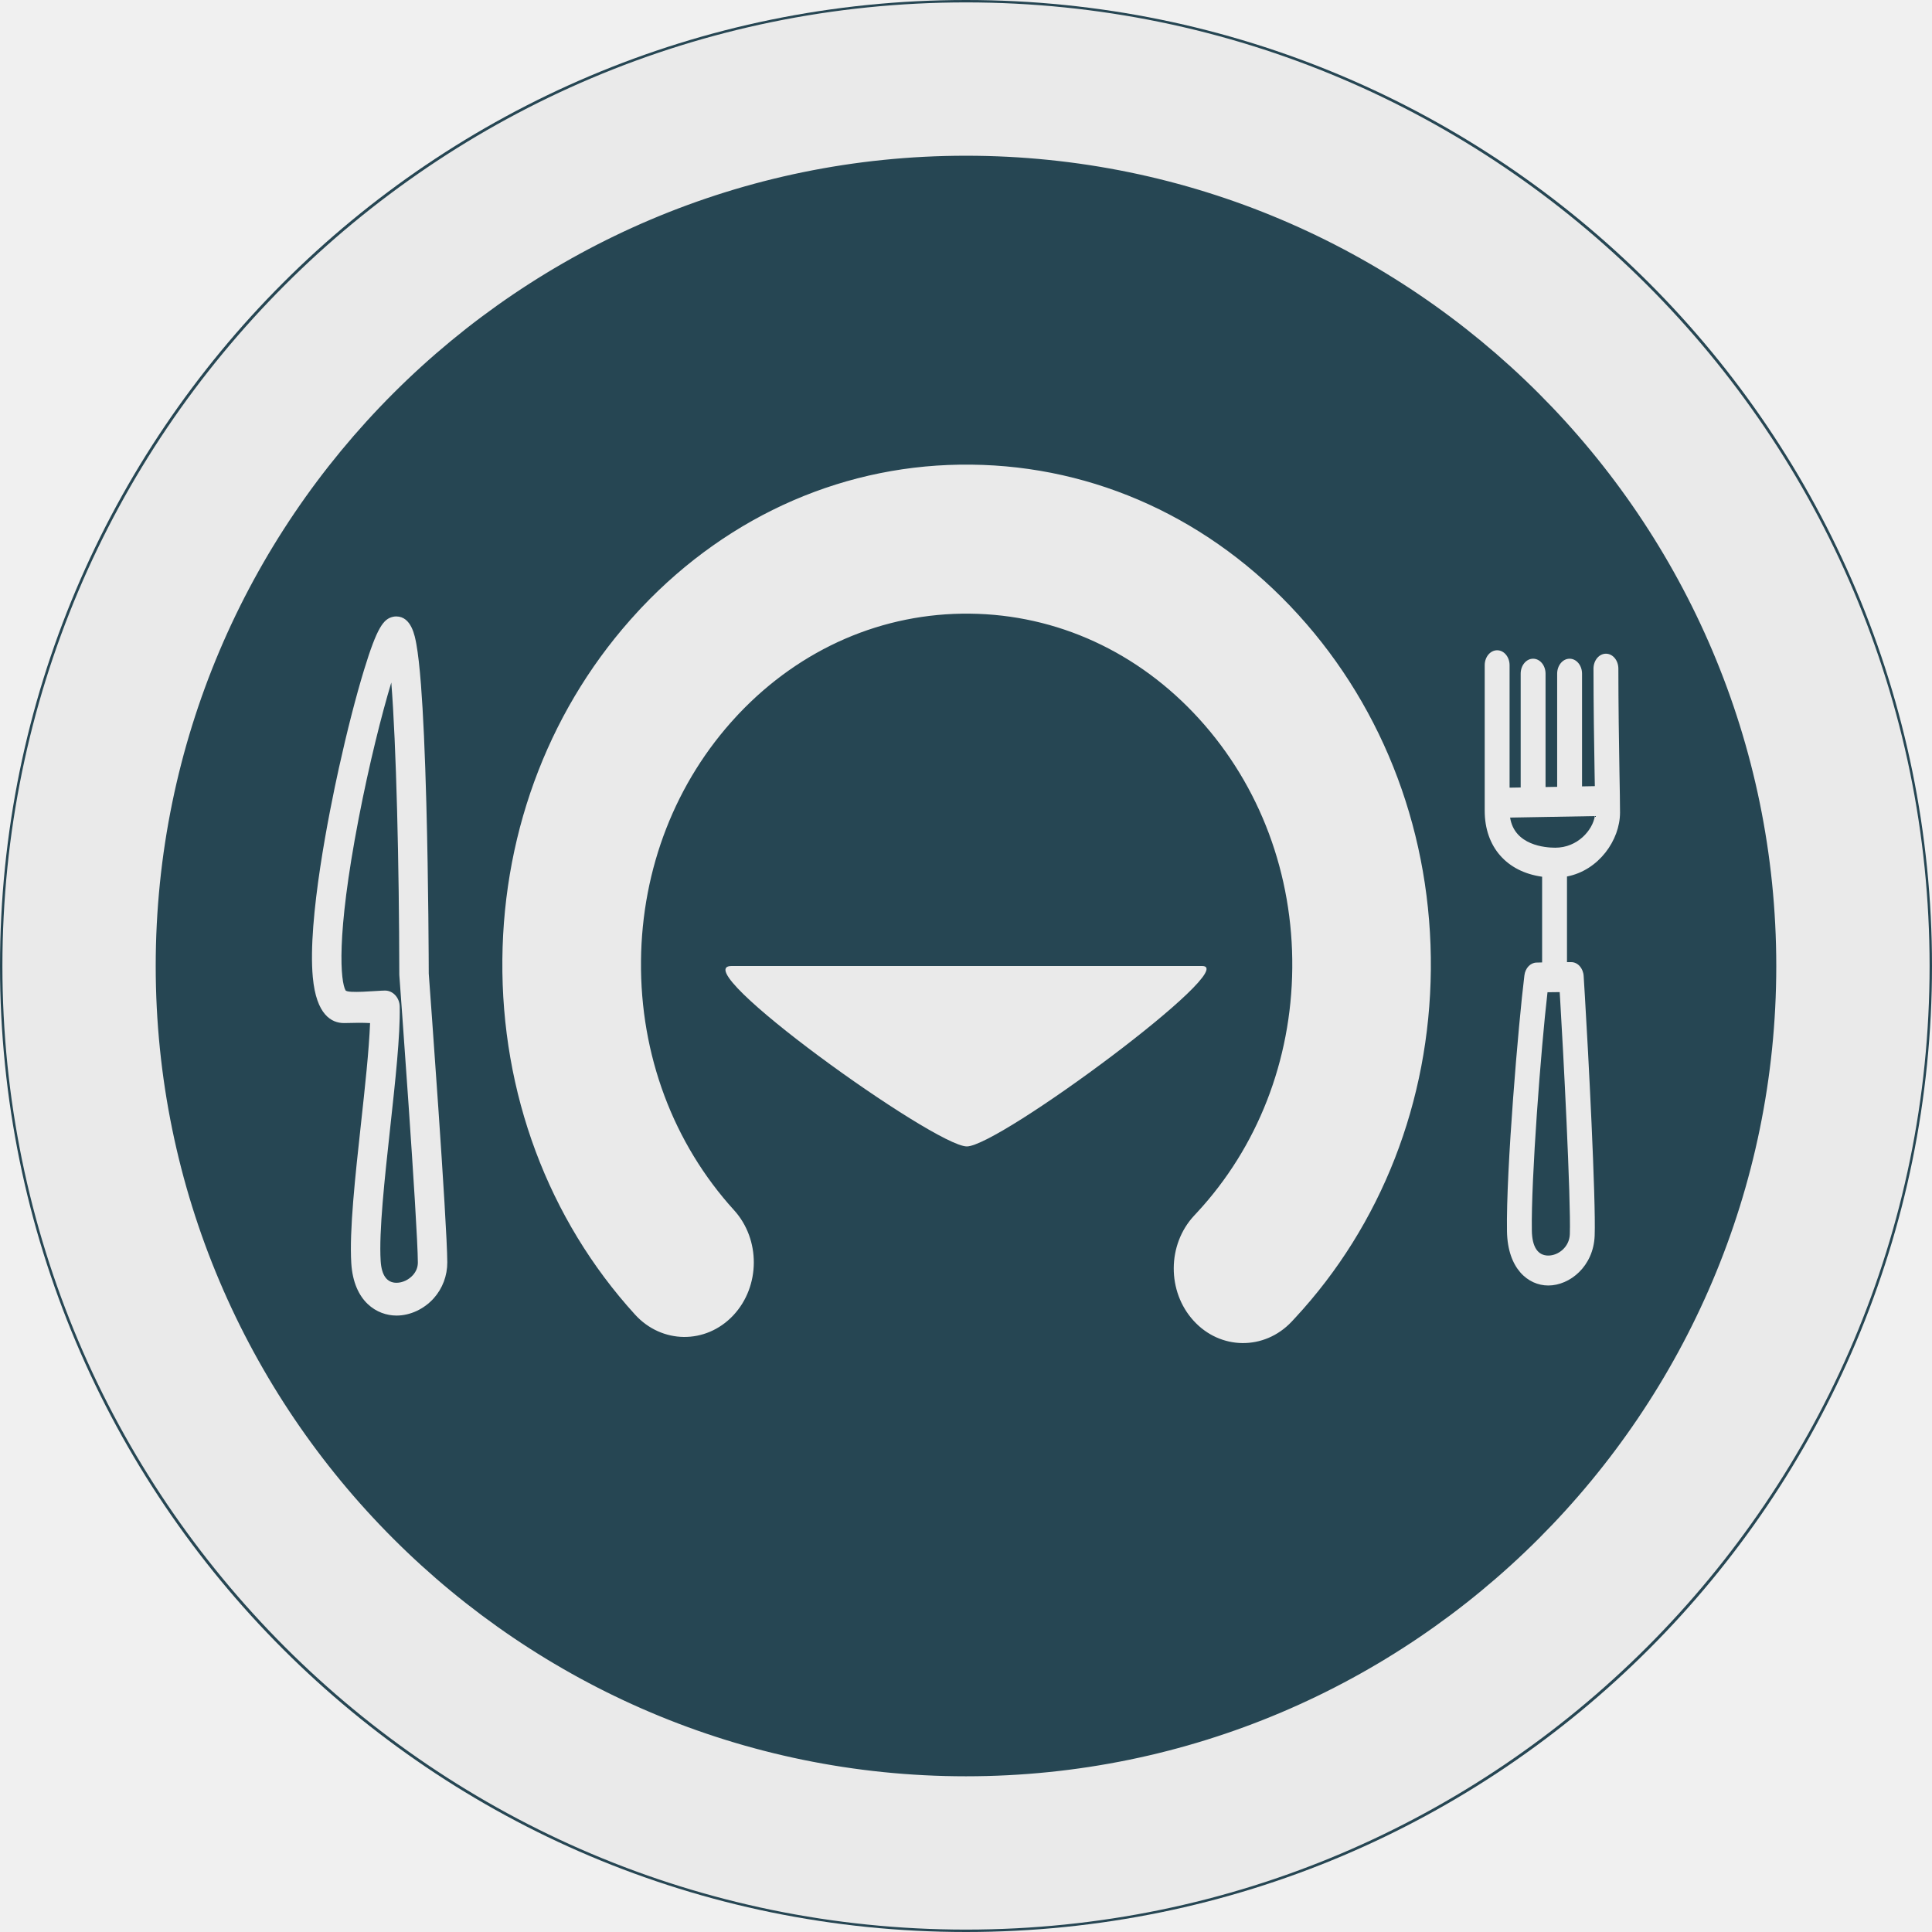
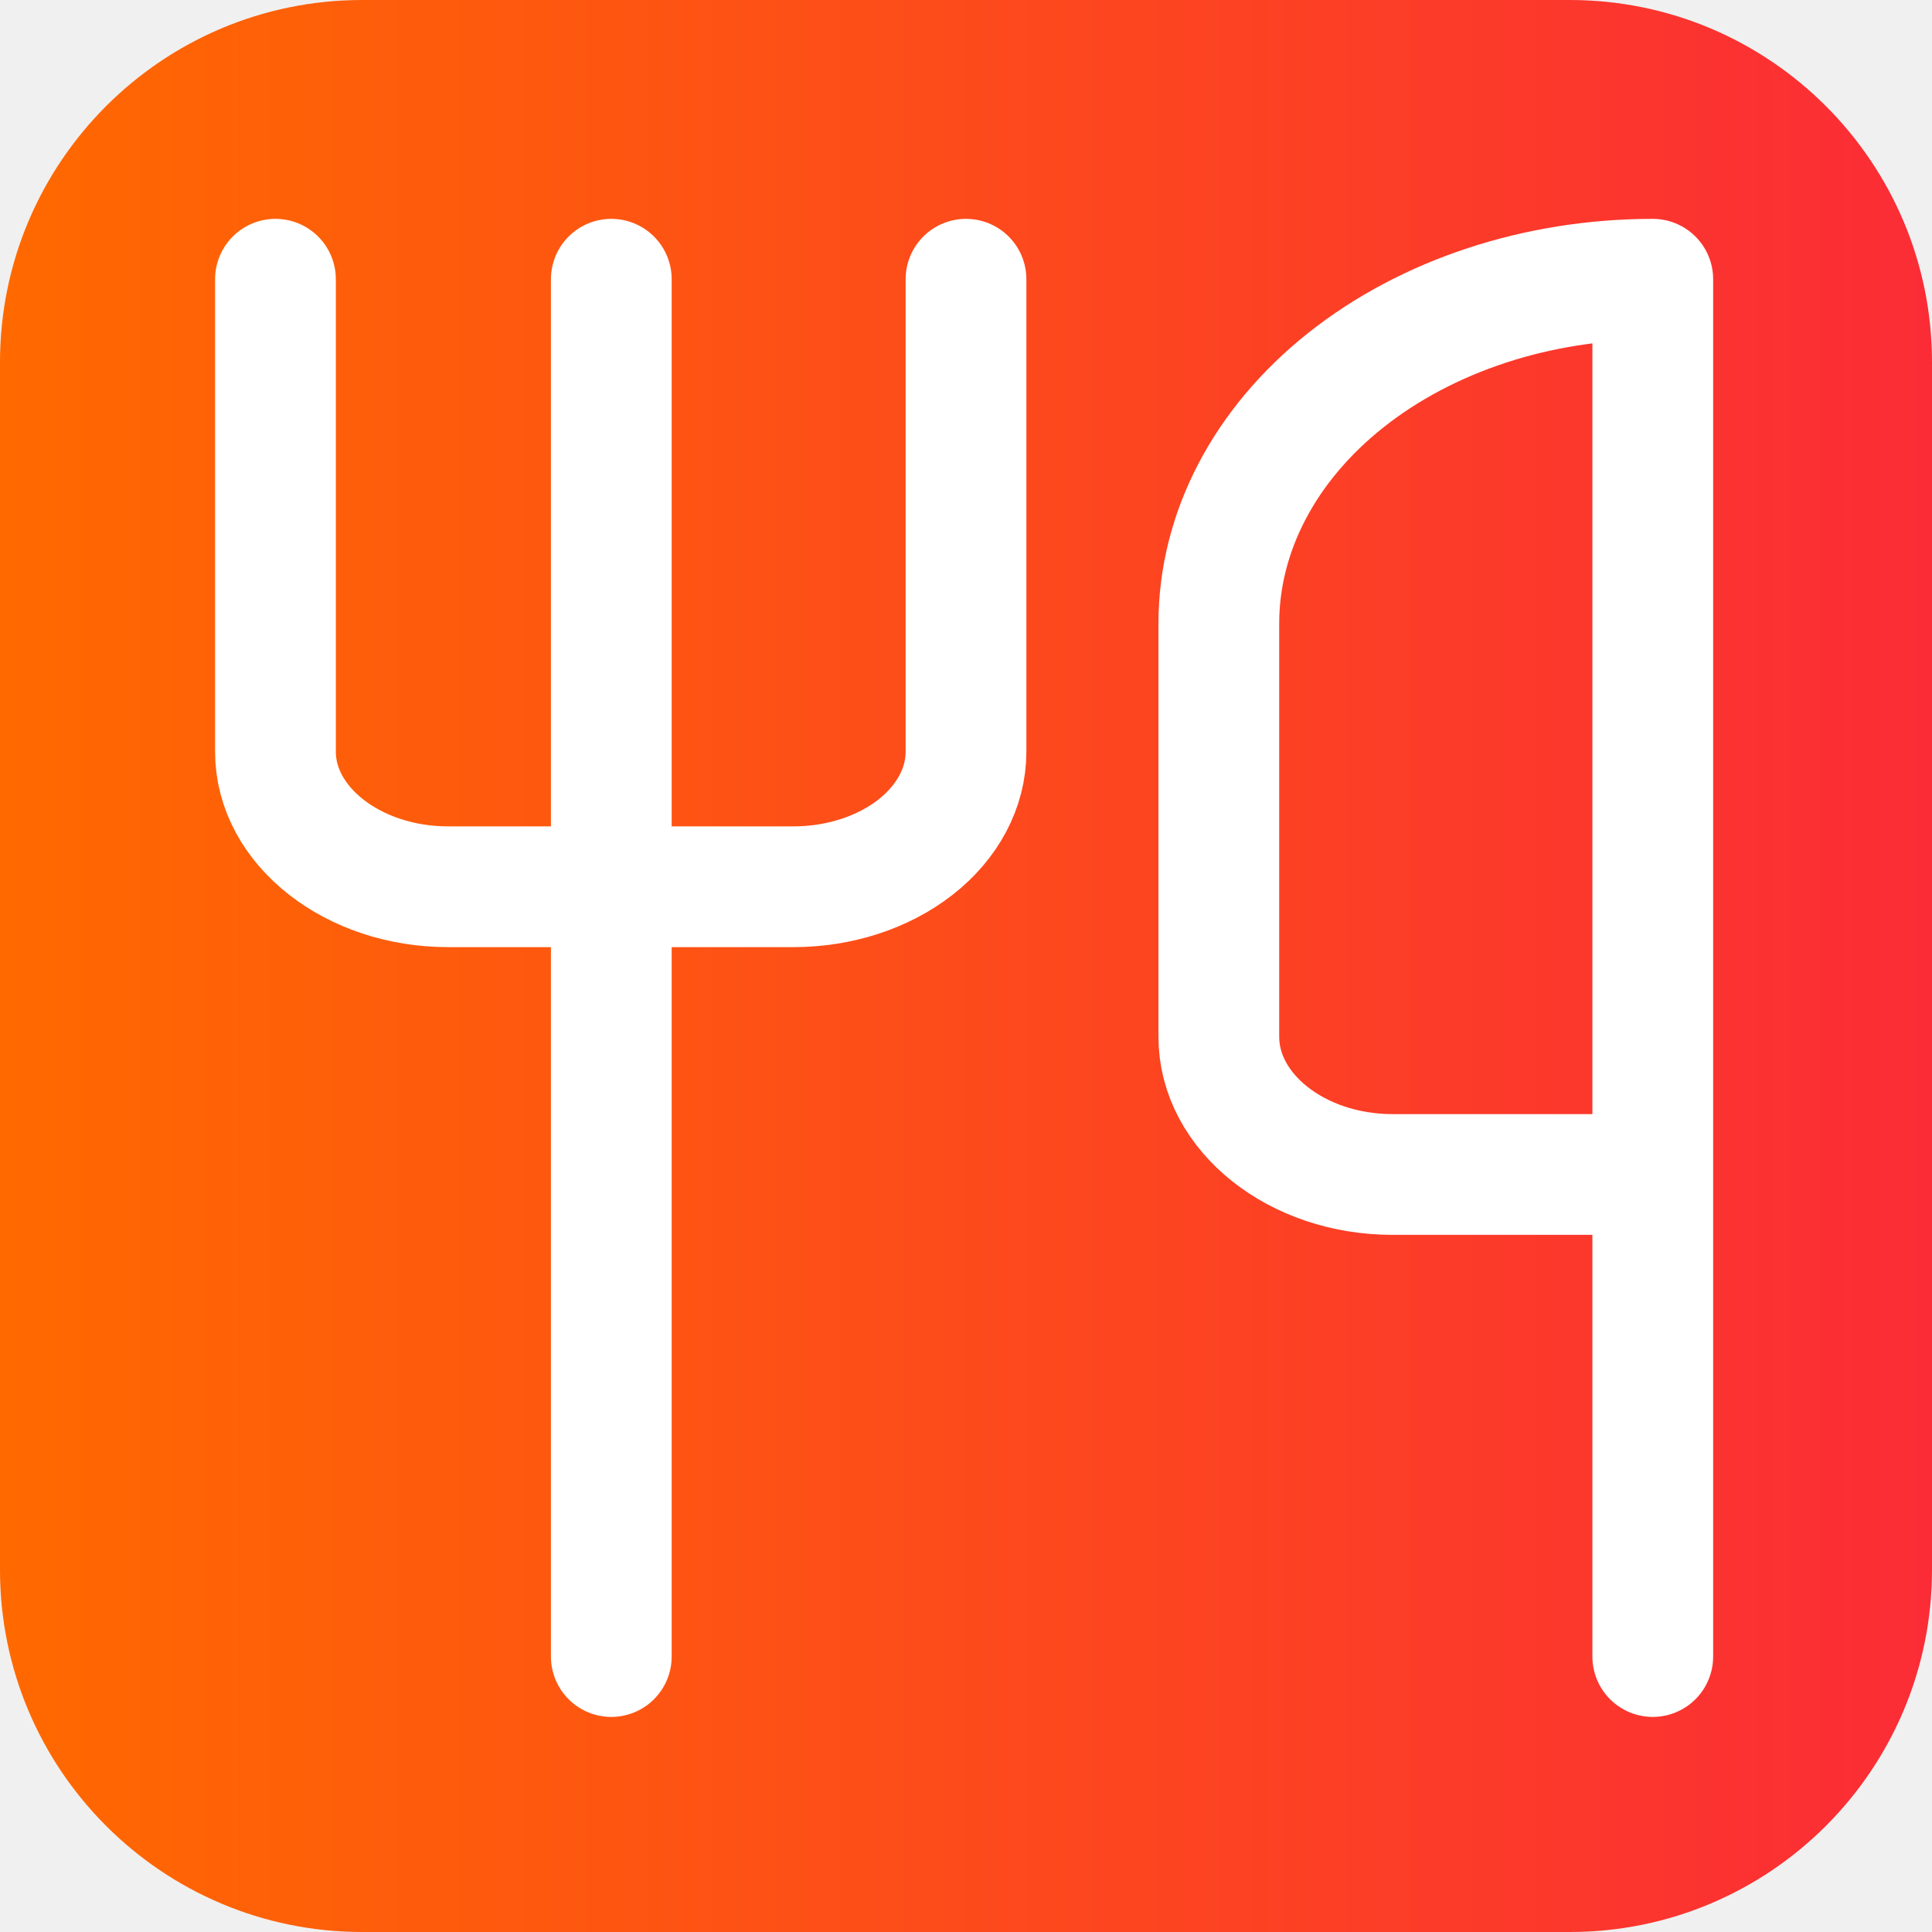
- <svg xmlns="http://www.w3.org/2000/svg" width="514" height="514" viewBox="0 0 514 514" fill="none">
-   <rect width="514" height="514" rx="257" fill="#264653" />
-   <path d="M170.963 161.863C170.662 162.187 170.364 162.508 170.063 162.832C147.134 187.533 134.324 220.317 134.011 255.279C133.682 290.717 146.162 324.173 169.202 349.485C176.185 357.17 187.629 357.29 194.762 349.765C194.816 349.706 194.857 349.662 194.898 349.618C201.896 342.079 201.968 329.843 195.024 322.201C178.771 304.323 169.94 280.702 170.174 255.661C170.405 230.967 179.436 207.814 195.628 190.37C195.846 190.136 196.07 189.894 196.279 189.669C212.885 172.148 234.818 162.644 258.053 162.903C281.288 163.145 303.044 173.13 319.307 191.024C335.558 208.905 344.398 232.527 344.163 257.567C343.929 282.249 334.893 305.414 318.692 322.867C318.435 323.144 318.152 323.466 317.926 323.692C310.925 331.235 310.847 343.477 317.799 351.11C324.774 358.804 336.239 358.921 343.357 351.394C343.665 351.063 343.964 350.74 344.264 350.418C367.185 325.725 379.989 292.936 380.308 257.977C380.644 222.534 368.158 189.084 345.141 163.785C322.115 138.458 291.313 124.327 258.419 123.976C225.516 123.586 194.453 137.05 170.963 161.863Z" fill="#EAEAEA" stroke="#EAEAEA" stroke-width="0.719" />
-   <path d="M431 216.176C431 213.66 430.933 210.031 430.849 205.437C430.72 198.418 430.559 187.029 430.559 177.894C430.559 175.696 429.078 173.914 427.25 173.914C425.423 173.914 423.942 175.696 423.942 177.894C423.942 187.118 424.104 198.555 424.234 205.613C424.256 206.847 424.279 208.032 424.298 209.153L420.894 209.214V179.227C420.894 177.029 419.413 175.247 417.585 175.247C415.758 175.247 414.277 177.029 414.277 179.227V209.332L411.186 209.386V179.227C411.186 177.029 409.705 175.247 407.877 175.247C406.05 175.247 404.569 177.029 404.569 179.227V209.503L401.617 209.554V176.98C401.617 174.782 400.136 173 398.309 173C396.481 173 395 174.782 395 176.98V215.692C395 225.35 400.886 231.95 410.273 233.248V256.051C409.317 256.072 408.791 256.091 408.737 256.092C407.136 256.148 405.798 257.575 405.562 259.481C403.995 272.072 400.652 311.464 400.926 327.584C401.096 337.542 406.571 342 411.921 342C417.615 342 423.949 336.932 424.254 328.744C424.604 319.344 422.543 279.512 421.663 265.223C421.503 262.622 421.383 260.684 421.327 259.688C421.211 257.599 419.768 255.974 418.027 255.974C417.635 255.974 417.258 255.974 416.89 255.976V233.187C425.343 231.56 431 223.498 431 216.176ZM417.644 328.387C417.518 331.768 414.584 334.038 411.922 334.038C409.13 334.038 407.616 331.75 407.542 327.42C407.311 313.759 409.954 279.042 411.707 263.983C412.594 263.967 413.68 263.954 414.95 263.945C414.986 264.519 415.024 265.144 415.065 265.81C415.861 278.742 417.977 319.462 417.644 328.387ZM401.758 217.514L424.303 217.115C423.708 220.835 419.736 225.527 413.776 225.527C411.127 225.527 402.916 224.91 401.758 217.514Z" fill="#EAEAEA" stroke="#EAEAEA" stroke-width="0.003" />
-   <path d="M194.632 257C207.468 257 309.142 257 319.816 257C330.483 257 265.787 305 257.225 305C248.651 305 181.795 257 194.632 257Z" fill="#EAEAEA" />
-   <path d="M114.067 258.989C114.062 256.809 113.998 235.091 113.423 213.638C113.067 200.375 112.587 189.79 111.998 182.177C111.634 177.48 111.235 173.959 110.779 171.412C110.382 169.194 109.453 164 105.412 164C105.117 164 104.822 164.034 104.534 164.101C102.034 164.677 100.33 166.858 96.849 178.245C94.687 185.321 92.311 194.586 90.159 204.339C87.601 215.941 81.803 244.585 83.22 259.967C84.149 270.062 88.247 272.181 91.522 272.181L91.712 272.178C93.258 272.134 94.487 272.111 95.466 272.111C96.599 272.111 97.303 272.138 98.119 272.172C98.228 272.176 98.339 272.181 98.455 272.185C98.181 279.346 97.096 289.27 96.04 298.924C94.504 312.968 92.916 327.493 93.459 336.088C94.108 346.357 100.347 350 105.494 350C109.121 350 112.825 348.279 115.401 345.396C117.738 342.781 119.015 339.379 119 335.82C118.955 325.289 114.4 263.523 114.067 258.989ZM109.852 339.243C108.73 340.499 107.062 341.277 105.495 341.277C102.939 341.277 101.517 339.326 101.275 335.478C100.785 327.719 102.326 313.618 103.817 299.979C105.194 287.399 106.492 275.514 106.345 267.803C106.3 265.43 104.559 263.534 102.429 263.534C100.421 263.534 92.362 264.393 91.915 263.447C90.683 261.196 89.273 249.633 95.421 217.766C98.235 203.181 101.539 190.104 104.103 181.582C105.413 197.909 106.19 229.78 106.233 259.182C106.233 259.301 106.238 259.417 106.246 259.533C106.295 260.191 111.121 325.498 111.169 335.867C111.175 337.121 110.731 338.258 109.852 339.243Z" fill="#EAEAEA" stroke="#EAEAEA" stroke-width="0.003" />
-   <path d="M256.988 1C115.849 1 1 115.852 1 257C1 398.141 115.851 513 256.988 513C398.141 513 513 398.141 513 257C513 115.854 398.166 1 256.988 1ZM256.988 472.933C137.939 472.933 41.066 376.072 41.066 257C41.066 137.928 137.939 41.071 256.988 41.071C376.046 41.071 472.929 137.943 472.929 257.002C472.929 376.061 376.046 472.933 256.988 472.933Z" fill="#EAEAEA" stroke="#EAEAEA" stroke-width="0.719" />
+ <svg xmlns="http://www.w3.org/2000/svg" width="512" height="512" viewBox="0 0 512 512" fill="none">
+   <rect width="512" height="512" rx="96" fill="url(#paint0_linear_39_172)" />
+   <path d="M73 74V199.222C73 218.9 93.588 235 118.75 235H210.25C222.384 235 234.02 231.231 242.6 224.521C251.18 217.811 256 208.711 256 199.222V74" stroke="white" stroke-width="32" stroke-linecap="round" stroke-linejoin="round" />
+   <path d="M162 74V439" stroke="white" stroke-width="32" stroke-linecap="round" stroke-linejoin="round" />
+   <path d="M438 311.25V74C407.5 74 378.249 83.614 356.683 100.727C335.116 117.839 323 141.049 323 165.25V274.75C323 294.825 343.7 311.25 369 311.25H438ZM438 311.25V439" stroke="white" stroke-width="32" stroke-linecap="round" stroke-linejoin="round" />
+   <defs>
+     <linearGradient id="paint0_linear_39_172" x1="512" y1="256" x2="0" y2="256" gradientUnits="userSpaceOnUse">
+       <stop stop-color="#FB2C36" />
+       <stop offset="1" stop-color="#FF6900" />
+     </linearGradient>
+   </defs>
</svg>
